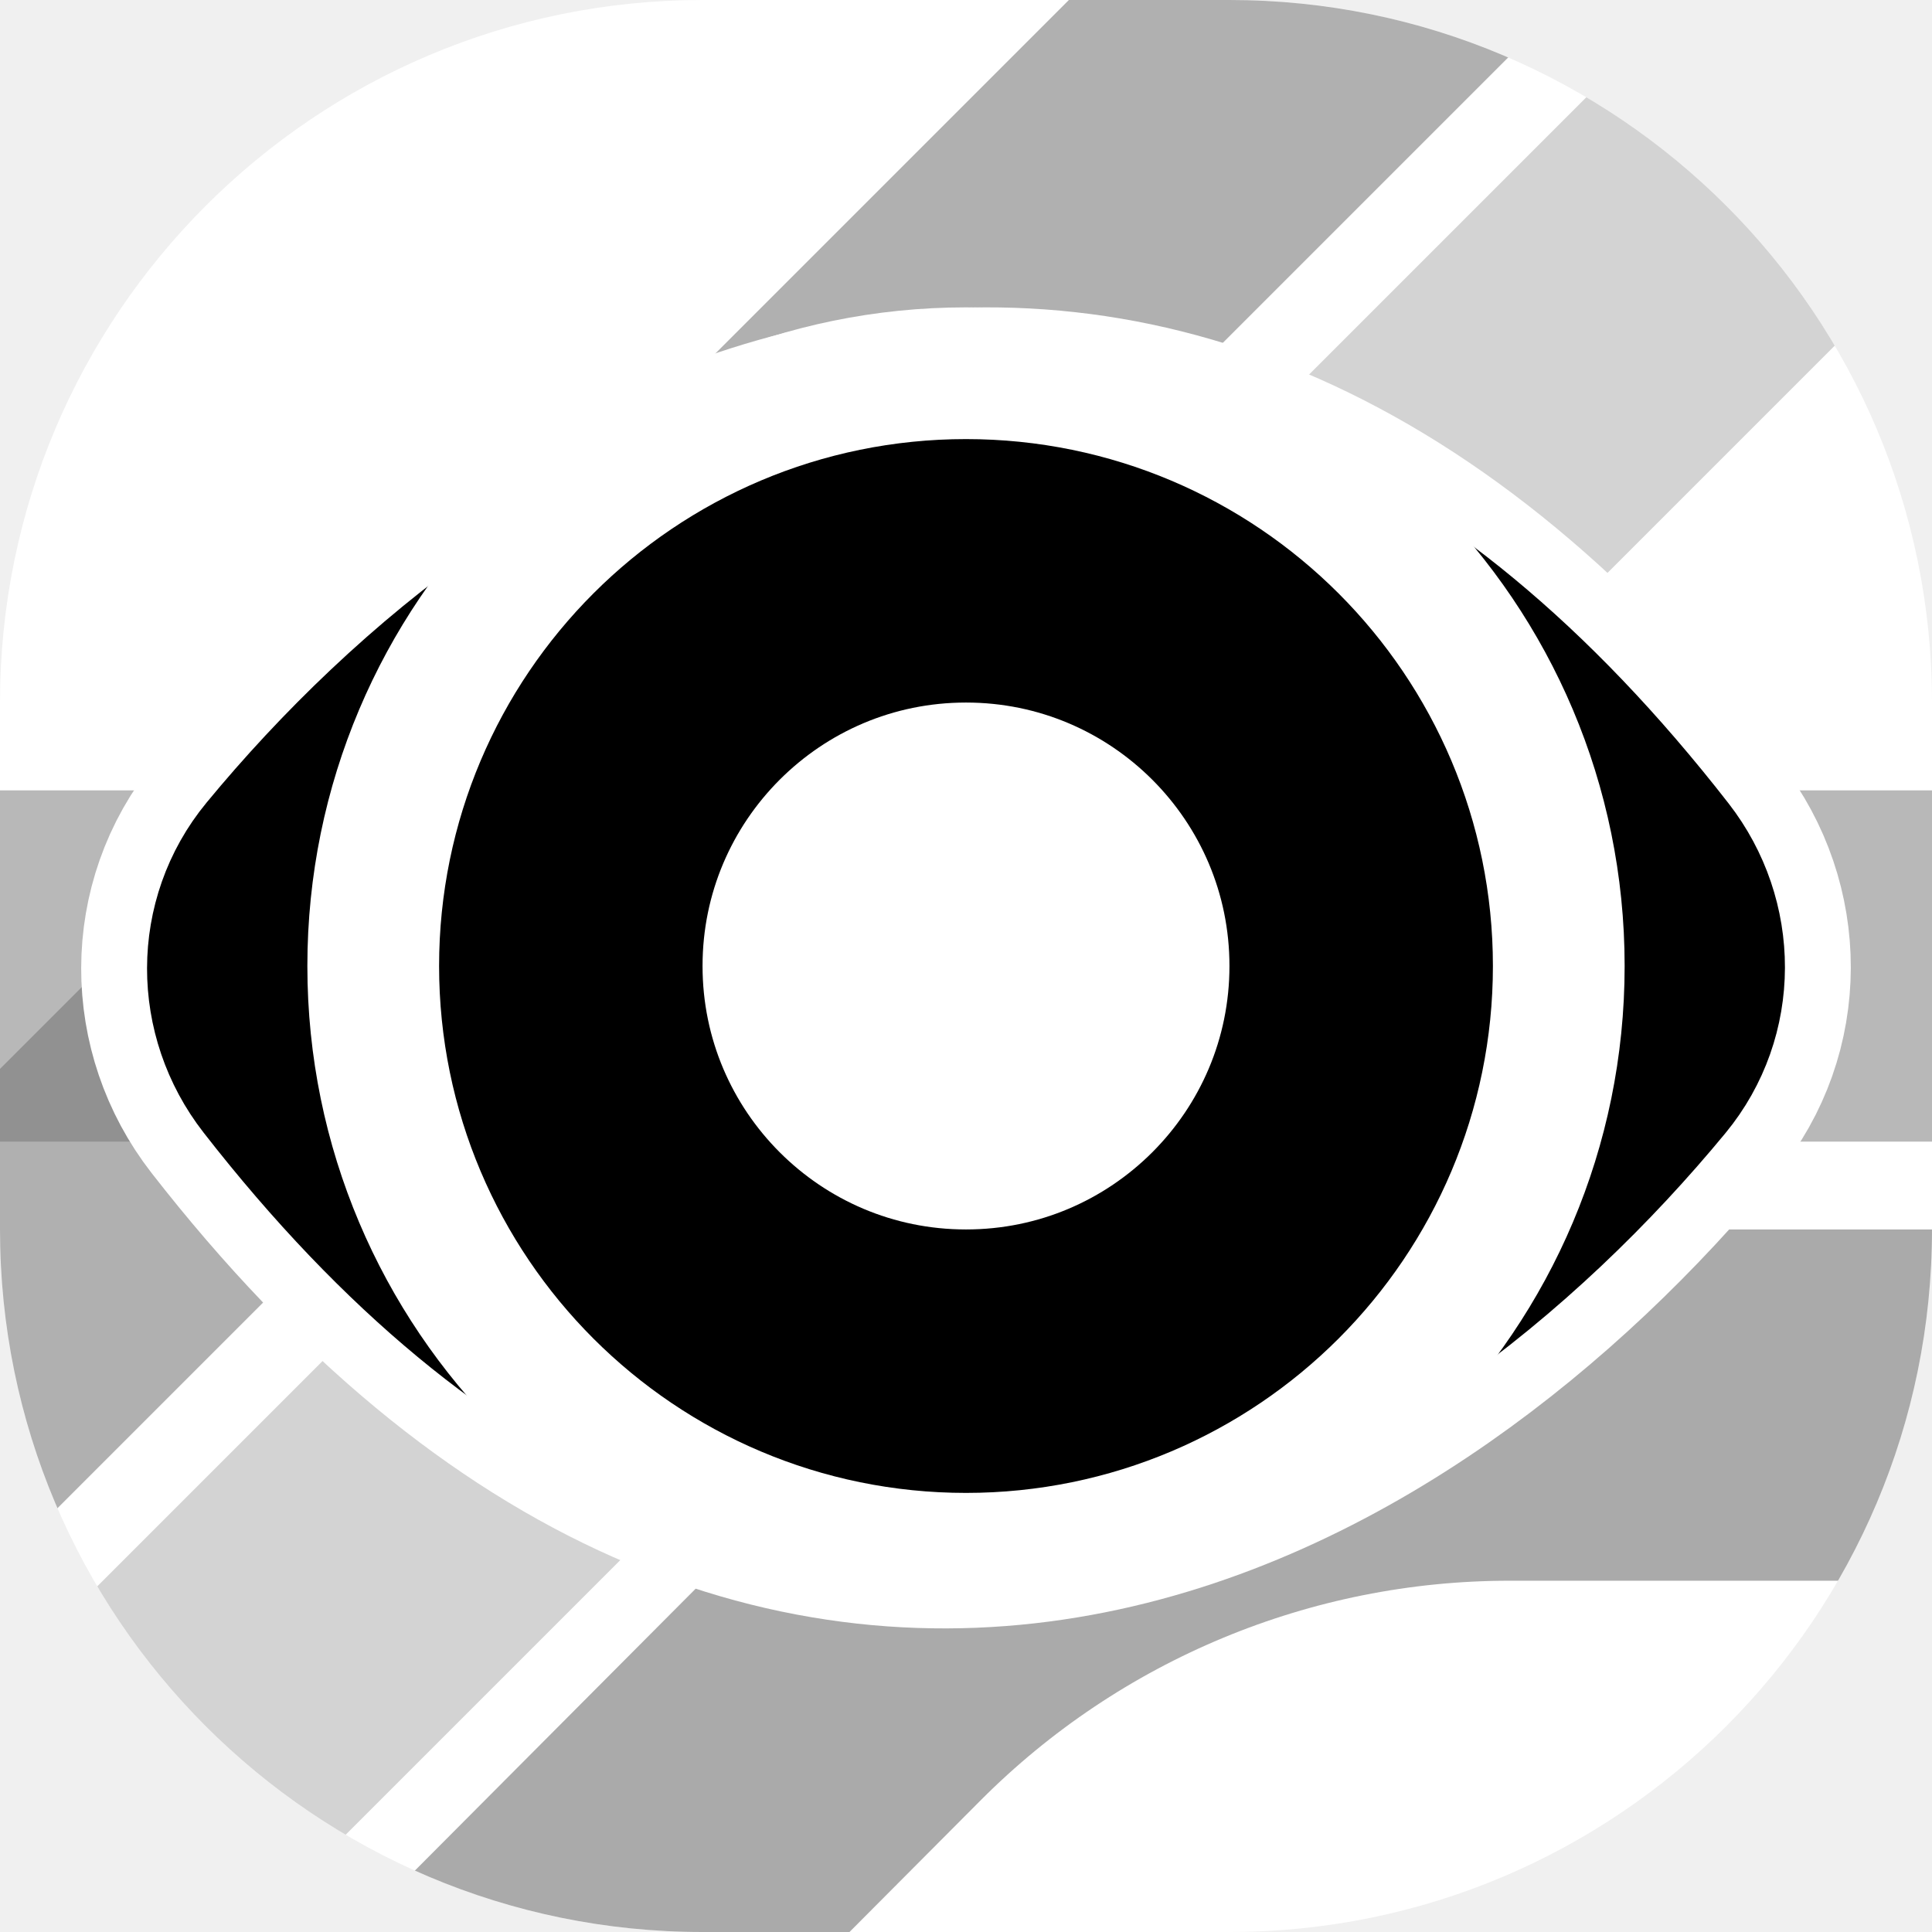
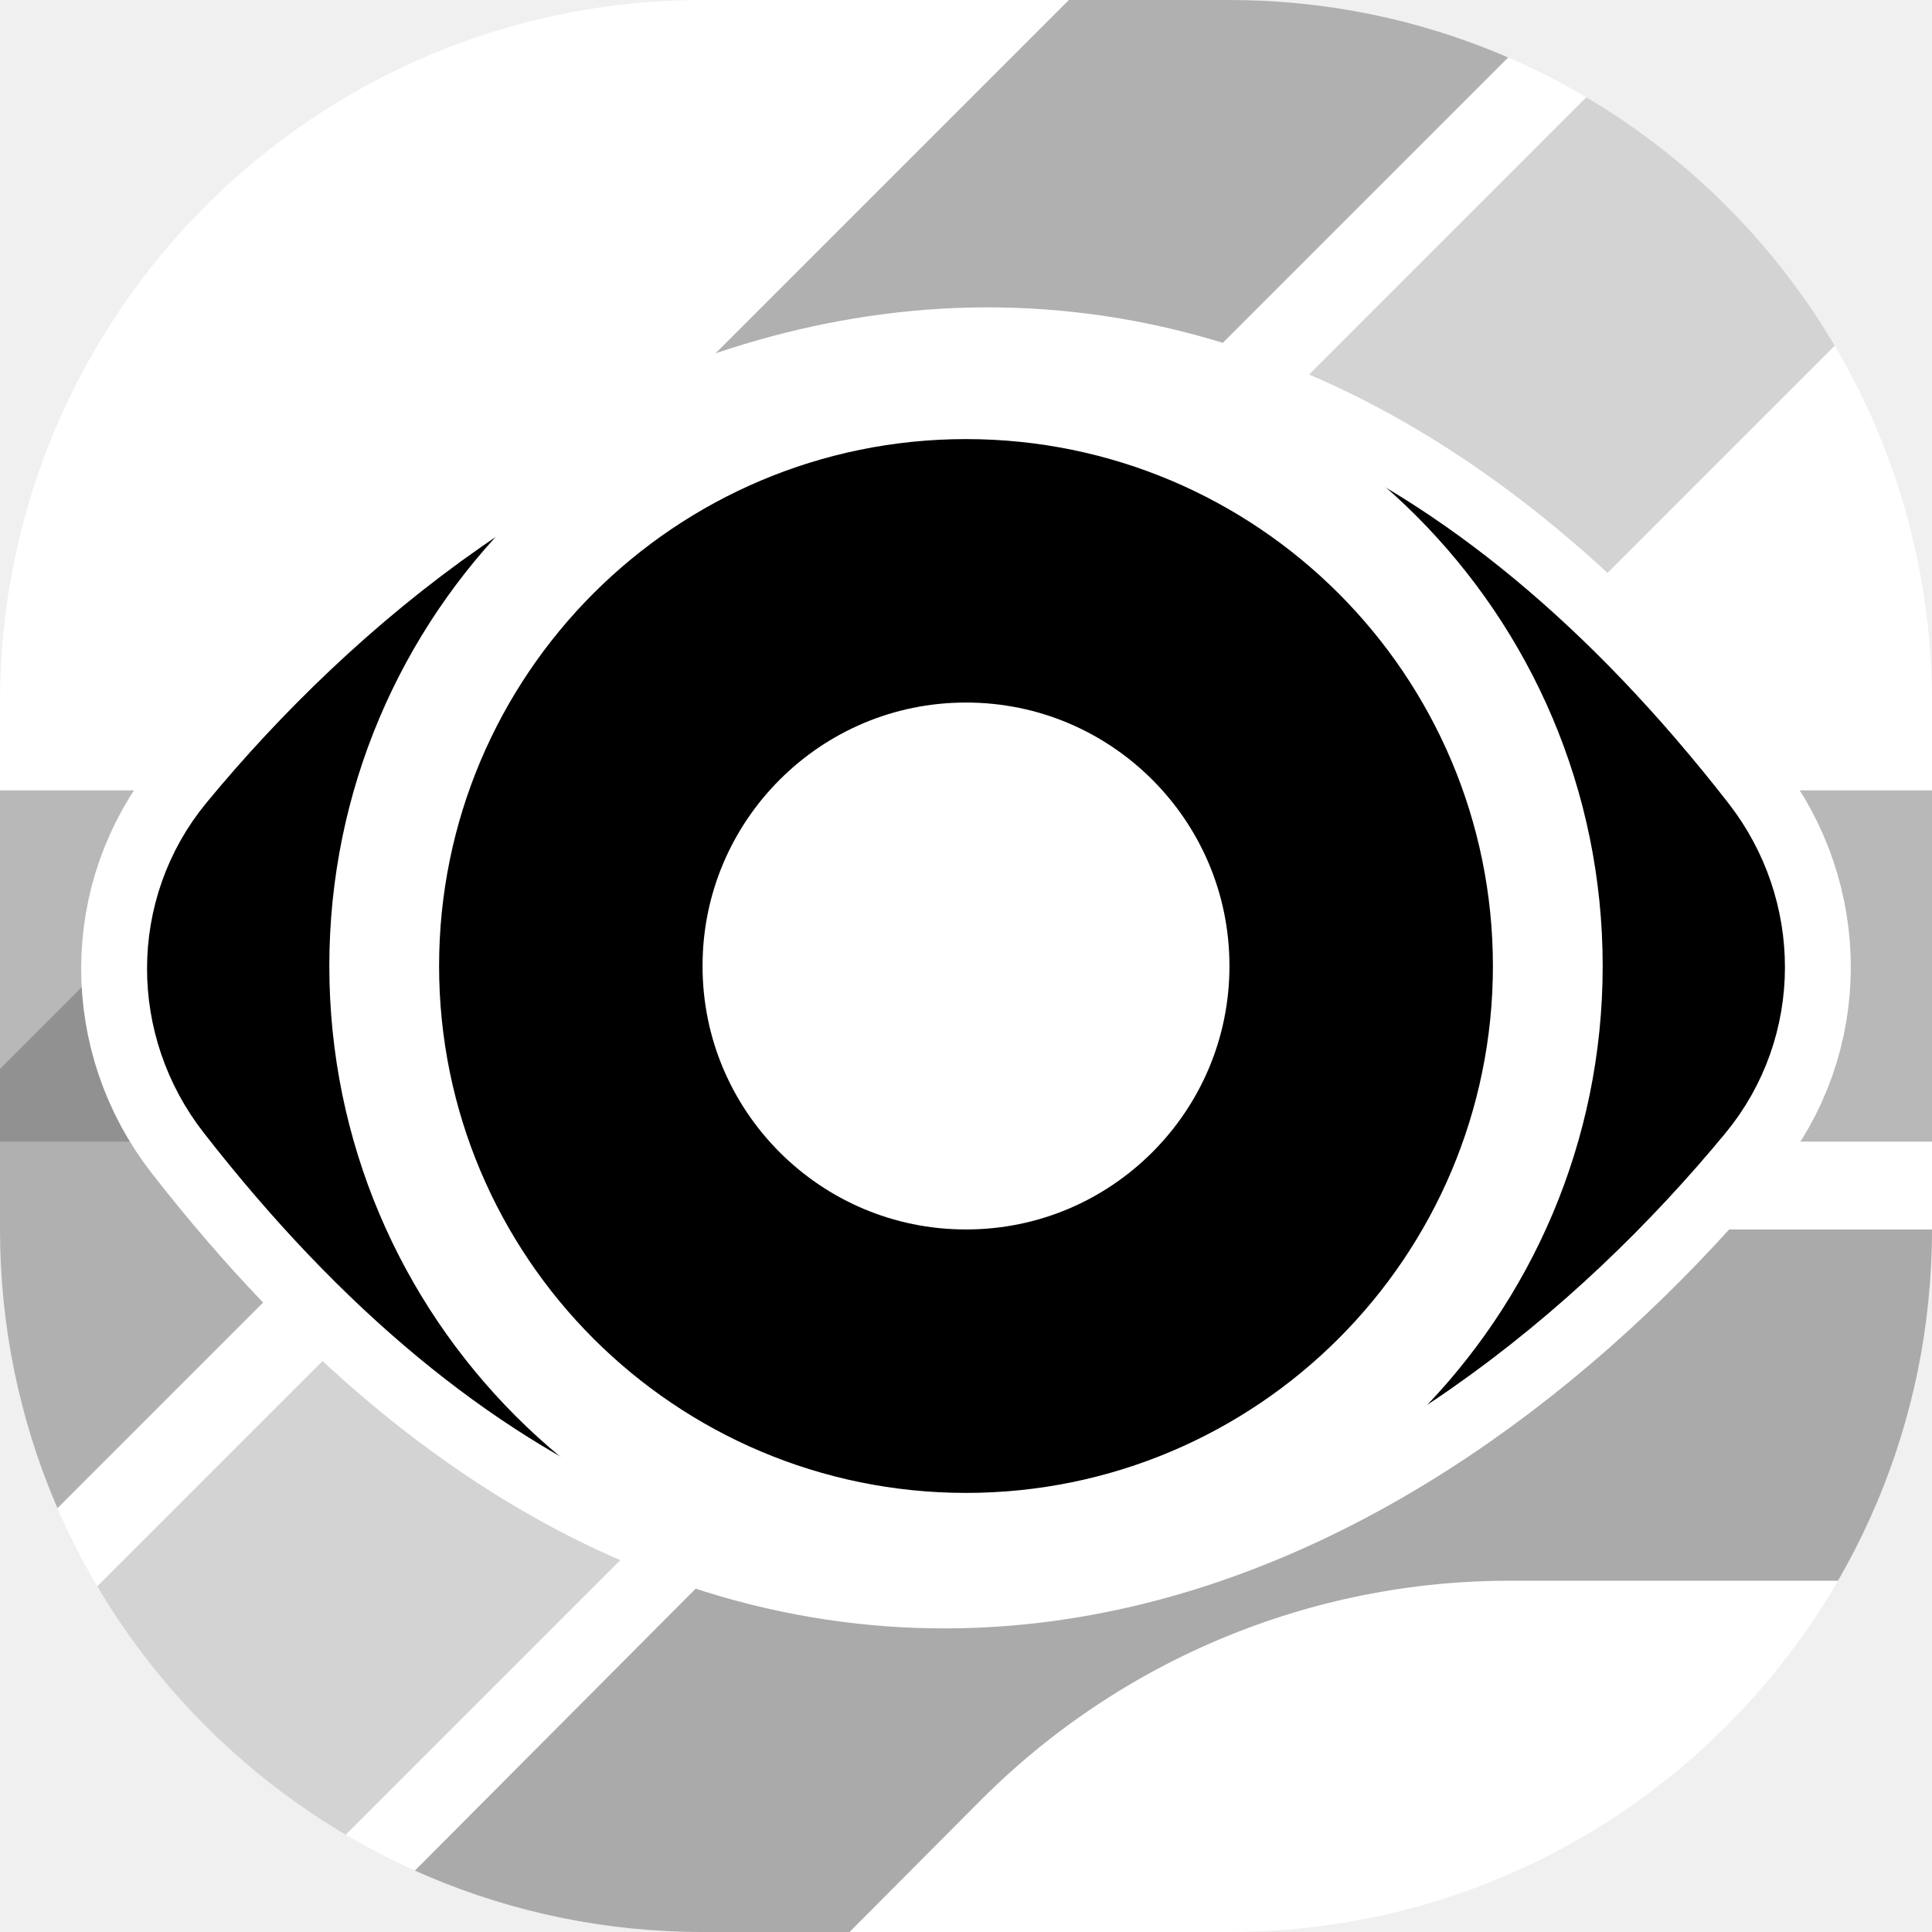
<svg xmlns="http://www.w3.org/2000/svg" width="44" height="44" viewBox="0 0 44 44" fill="none">
  <g clip-path="url(#clip0_7_91)">
    <rect width="44" height="44" rx="16" fill="white" />
    <path opacity="0.5" d="M-61 119L19.498 38.18C23.439 34.224 28.793 32 34.377 32H183" stroke="#565656" stroke-width="8" />
    <path opacity="0.5" d="M-68 112L127 -83" stroke="#A7A7A7" stroke-width="8" />
    <path opacity="0.5" d="M-75 105L120 -90" stroke="#616161" stroke-width="8" />
    <path opacity="0.5" d="M183 22H-105" stroke="#717171" stroke-width="8" />
    <path d="M37.368 24.214C31.122 31.788 18.583 39.642 6.606 24.254C5.598 22.959 5.587 21.138 6.631 19.872C12.878 12.298 25.417 4.444 37.394 19.832C38.402 21.128 38.413 22.948 37.368 24.214Z" stroke="white" stroke-width="8" />
    <path d="M37.368 24.214C31.122 31.788 18.583 39.642 6.606 24.254C5.598 22.959 5.587 21.138 6.631 19.872C12.878 12.298 25.417 4.444 37.394 19.832C38.402 21.128 38.413 22.948 37.368 24.214Z" stroke="black" stroke-width="5" />
-     <circle cx="22" cy="22" r="14" fill="white" stroke="white" stroke-width="2" />
+     <circle cx="22" cy="22" r="13.75" fill="white" stroke="white" stroke-width="1.5" />
    <circle cx="22" cy="22" r="9" fill="white" stroke="black" stroke-width="6" />
  </g>
  <defs>
    <clipPath id="clip0_7_91">
      <rect width="44" height="44" rx="16" fill="white" />
    </clipPath>
  </defs>
</svg>
